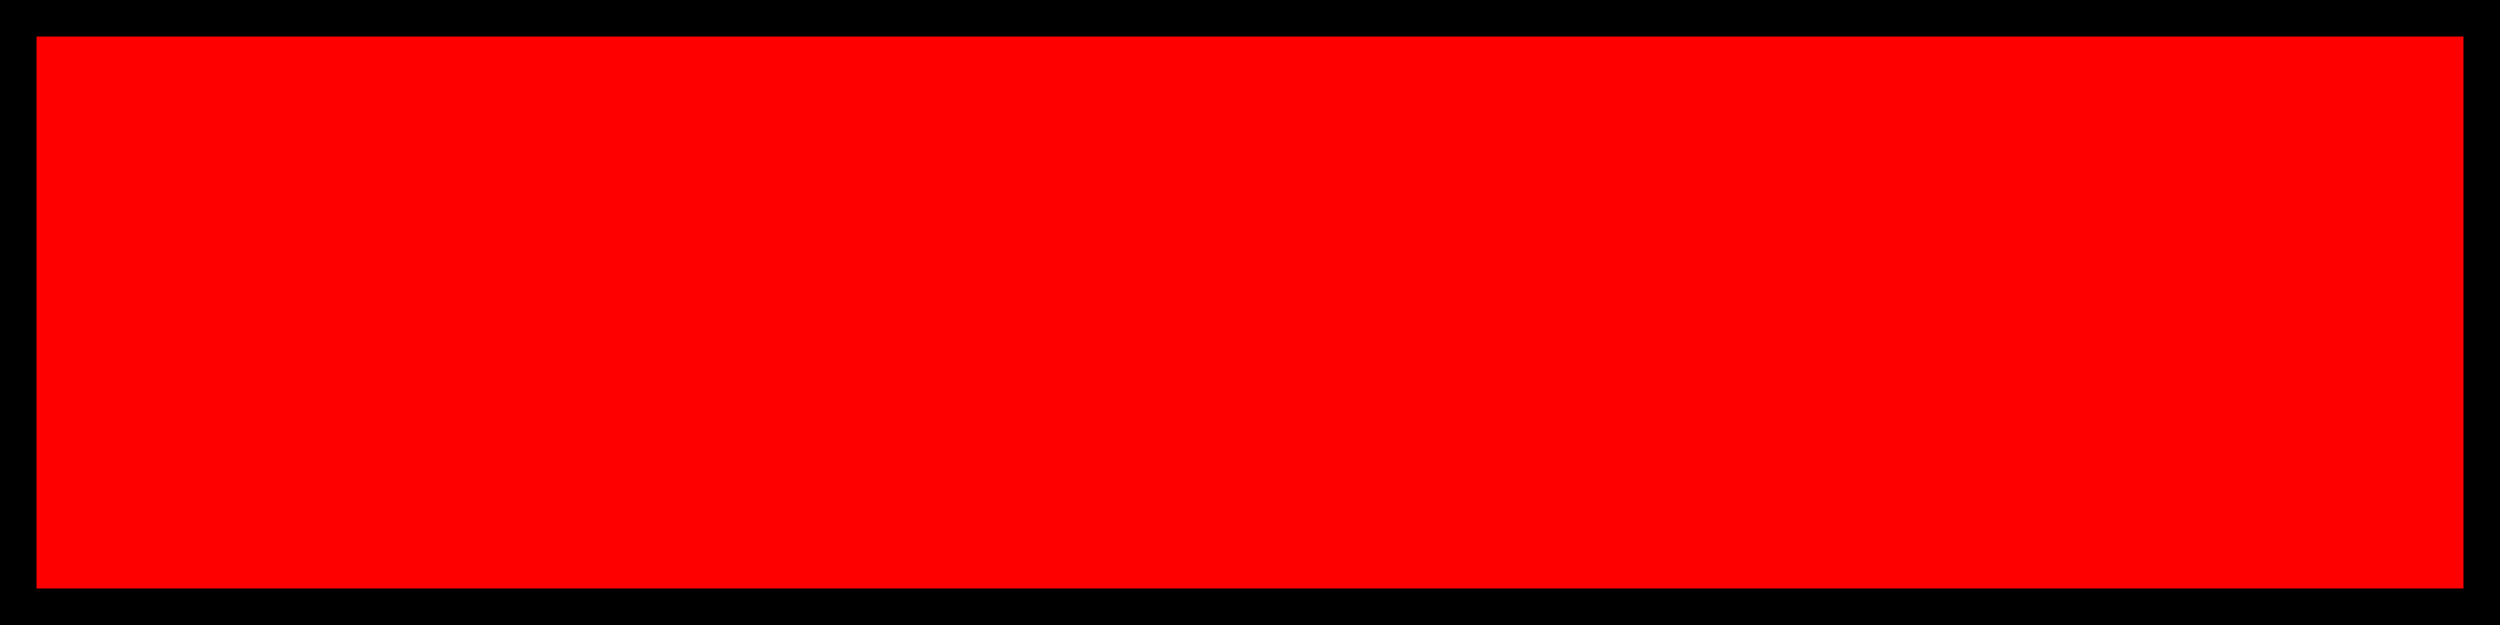
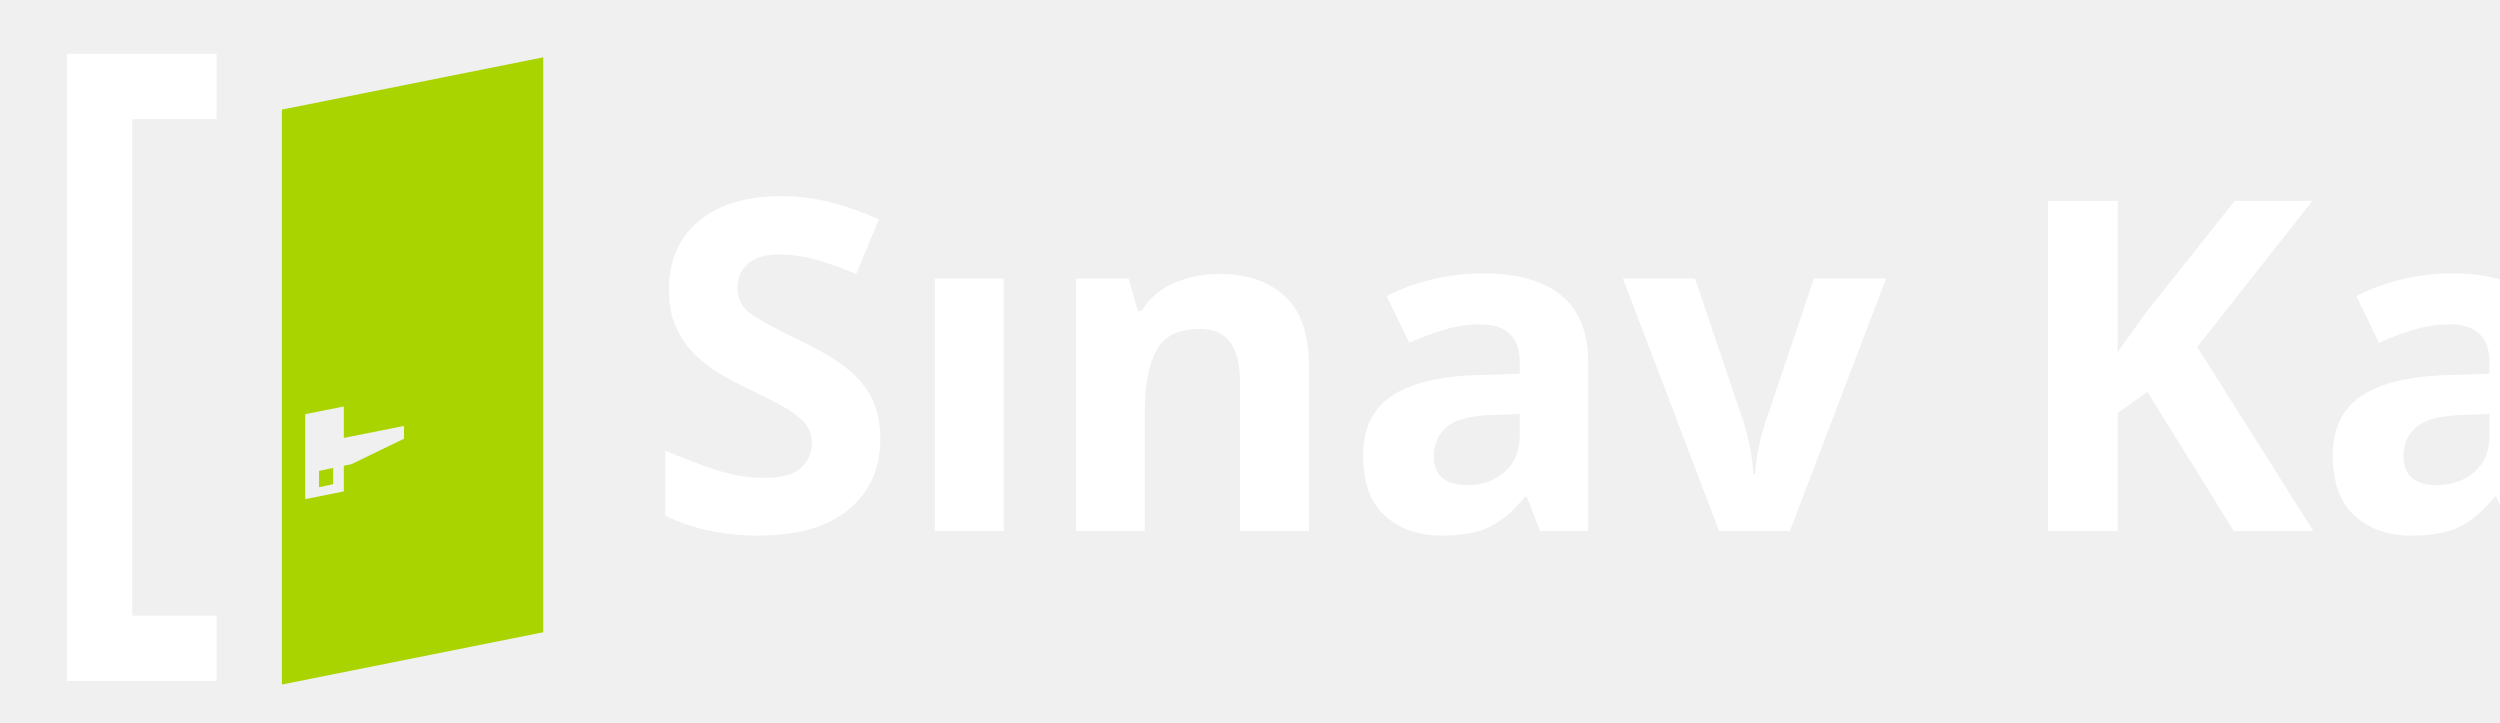
- <svg xmlns="http://www.w3.org/2000/svg" enable-background="new 0 0 24 24" height="160" viewBox="0 0 640 160" width="640" version="1.1" id="svg26" style="fill:#000000">
-   <defs id="defs30" />
-   <rect style="opacity:1;fill:#ff0000;fill-opacity:1;stroke:#000000;stroke-width:9.348;stroke-linecap:round;stroke-miterlimit:4;stroke-dasharray:none;stroke-opacity:1" id="rect883" width="630.652" height="150.652" x="4.674" y="4.674" />
+ <svg xmlns="http://www.w3.org/2000/svg" width="865" height="250" id="svg5974" version="1.1">
+   <defs id="defs5976">
+     <clipPath id="_clipPath_nXuP1H4JEuJEGNecXDwHu9dkKVCaACbs">
+       <rect y="0" x="0" id="rect700" height="315" width="560" />
+     </clipPath>
+     <clipPath id="_clipPath_5GnptCOllSOJ3bO73qvNTUgcvzTIUkS6">
+       <rect id="rect993" height="315" width="560" x="0" y="0" />
+     </clipPath>
+     <clipPath id="_clipPath_nXuP1H4JEuJEGNecXDwHu9dkKVCaACbs-7">
+       <rect width="560" height="315" id="rect700-5" x="0" y="0" />
+     </clipPath>
+     <clipPath id="_clipPath_5GnptCOllSOJ3bO73qvNTUgcvzTIUkS6-3">
+       <rect width="560" height="315" id="rect993-5" x="0" y="0" />
+     </clipPath>
+   </defs>
+   <g id="layer1" transform="translate(0,669.6378)" style="display:inline" />
+   <g id="layer5" style="display:inline" transform="translate(0,1661)">
+     <flowRoot xml:space="preserve" id="flowRoot746" style="font-style:normal;font-weight:normal;font-size:40px;line-height:1.25;font-family:sans-serif;letter-spacing:-46.53px;word-spacing:0px;fill:#000000;fill-opacity:1;stroke:none" transform="translate(0,-1539)">
+       <flowRegion id="flowRegion748">
+         <rect id="rect750" width="220.93" height="185.423" x="356.381" y="-16.657" />
+       </flowRegion>
+       <flowPara id="flowPara752" />
+     </flowRoot>
+     <text xml:space="preserve" style="font-style:normal;font-weight:normal;font-size:44.477px;line-height:1.25;font-family:sans-serif;letter-spacing:0px;word-spacing:0px;fill:#ffffff;fill-opacity:1;stroke:none;stroke-width:1.112" x="222.82" y="-1477.274" id="text760">
+       <tspan id="tspan758" x="222.82" y="-1477.274" style="font-style:normal;font-variant:normal;font-weight:bold;font-stretch:normal;font-size:160px;font-family:'Bebas Neue';-inkscape-font-specification:'Bebas Neue Bold';fill:#ffffff;fill-opacity:1;stroke-width:1.112">Sınav Kapısı</tspan>
+     </text>
+     <text xml:space="preserve" style="font-style:normal;font-weight:normal;font-size:40px;line-height:1.25;font-family:sans-serif;letter-spacing:0px;word-spacing:0px;fill:#000000;fill-opacity:1;stroke:none" x="767.995" y="-1464.26" id="text766">
+       <tspan id="tspan764" x="767.995" y="-1428.23" />
+     </text>
+     <rect style="fill:#ff3e00;fill-opacity:1;stroke:none;stroke-width:20;stroke-linecap:round;stroke-miterlimit:4;stroke-dasharray:none;stroke-opacity:1;paint-order:markers stroke fill" id="rect1294" width="0.439" height="7.47" x="-30.32" y="-2018.286" />
+     <path style="opacity:1;fill:#ffffff;fill-opacity:1;stroke:none;stroke-width:3.617;stroke-linecap:round;stroke-miterlimit:4;stroke-dasharray:none;stroke-opacity:1" d="M 74.933,-1642.391 H 23.13 v 217.015 h 51.803 v -22.606 H 45.736 v -171.804 h 29.197 z" id="path1011" />
+     <path style="display:inline;opacity:1;fill:#aad400;fill-opacity:1;stroke:none;stroke-width:1.344;stroke-linecap:round;stroke-miterlimit:4;stroke-dasharray:none;stroke-opacity:1" d="M 187.961 19.828 L 97.539 37.912 L 97.539 236.844 L 187.961 218.76 L 187.961 19.828 z M 118.959 140.643 L 118.959 151.52 L 139.785 147.354 L 139.785 151.793 L 121.504 160.635 L 118.959 161.152 L 118.959 170.02 L 105.605 172.689 L 105.605 143.312 L 118.959 140.643 z M 115.271 161.904 L 113.602 162.244 L 110.381 162.934 L 110.381 168.58 L 115.271 167.531 L 115.271 161.904 z " transform="translate(0,-1661)" id="rect848-9-7" />
+   </g>
</svg>
